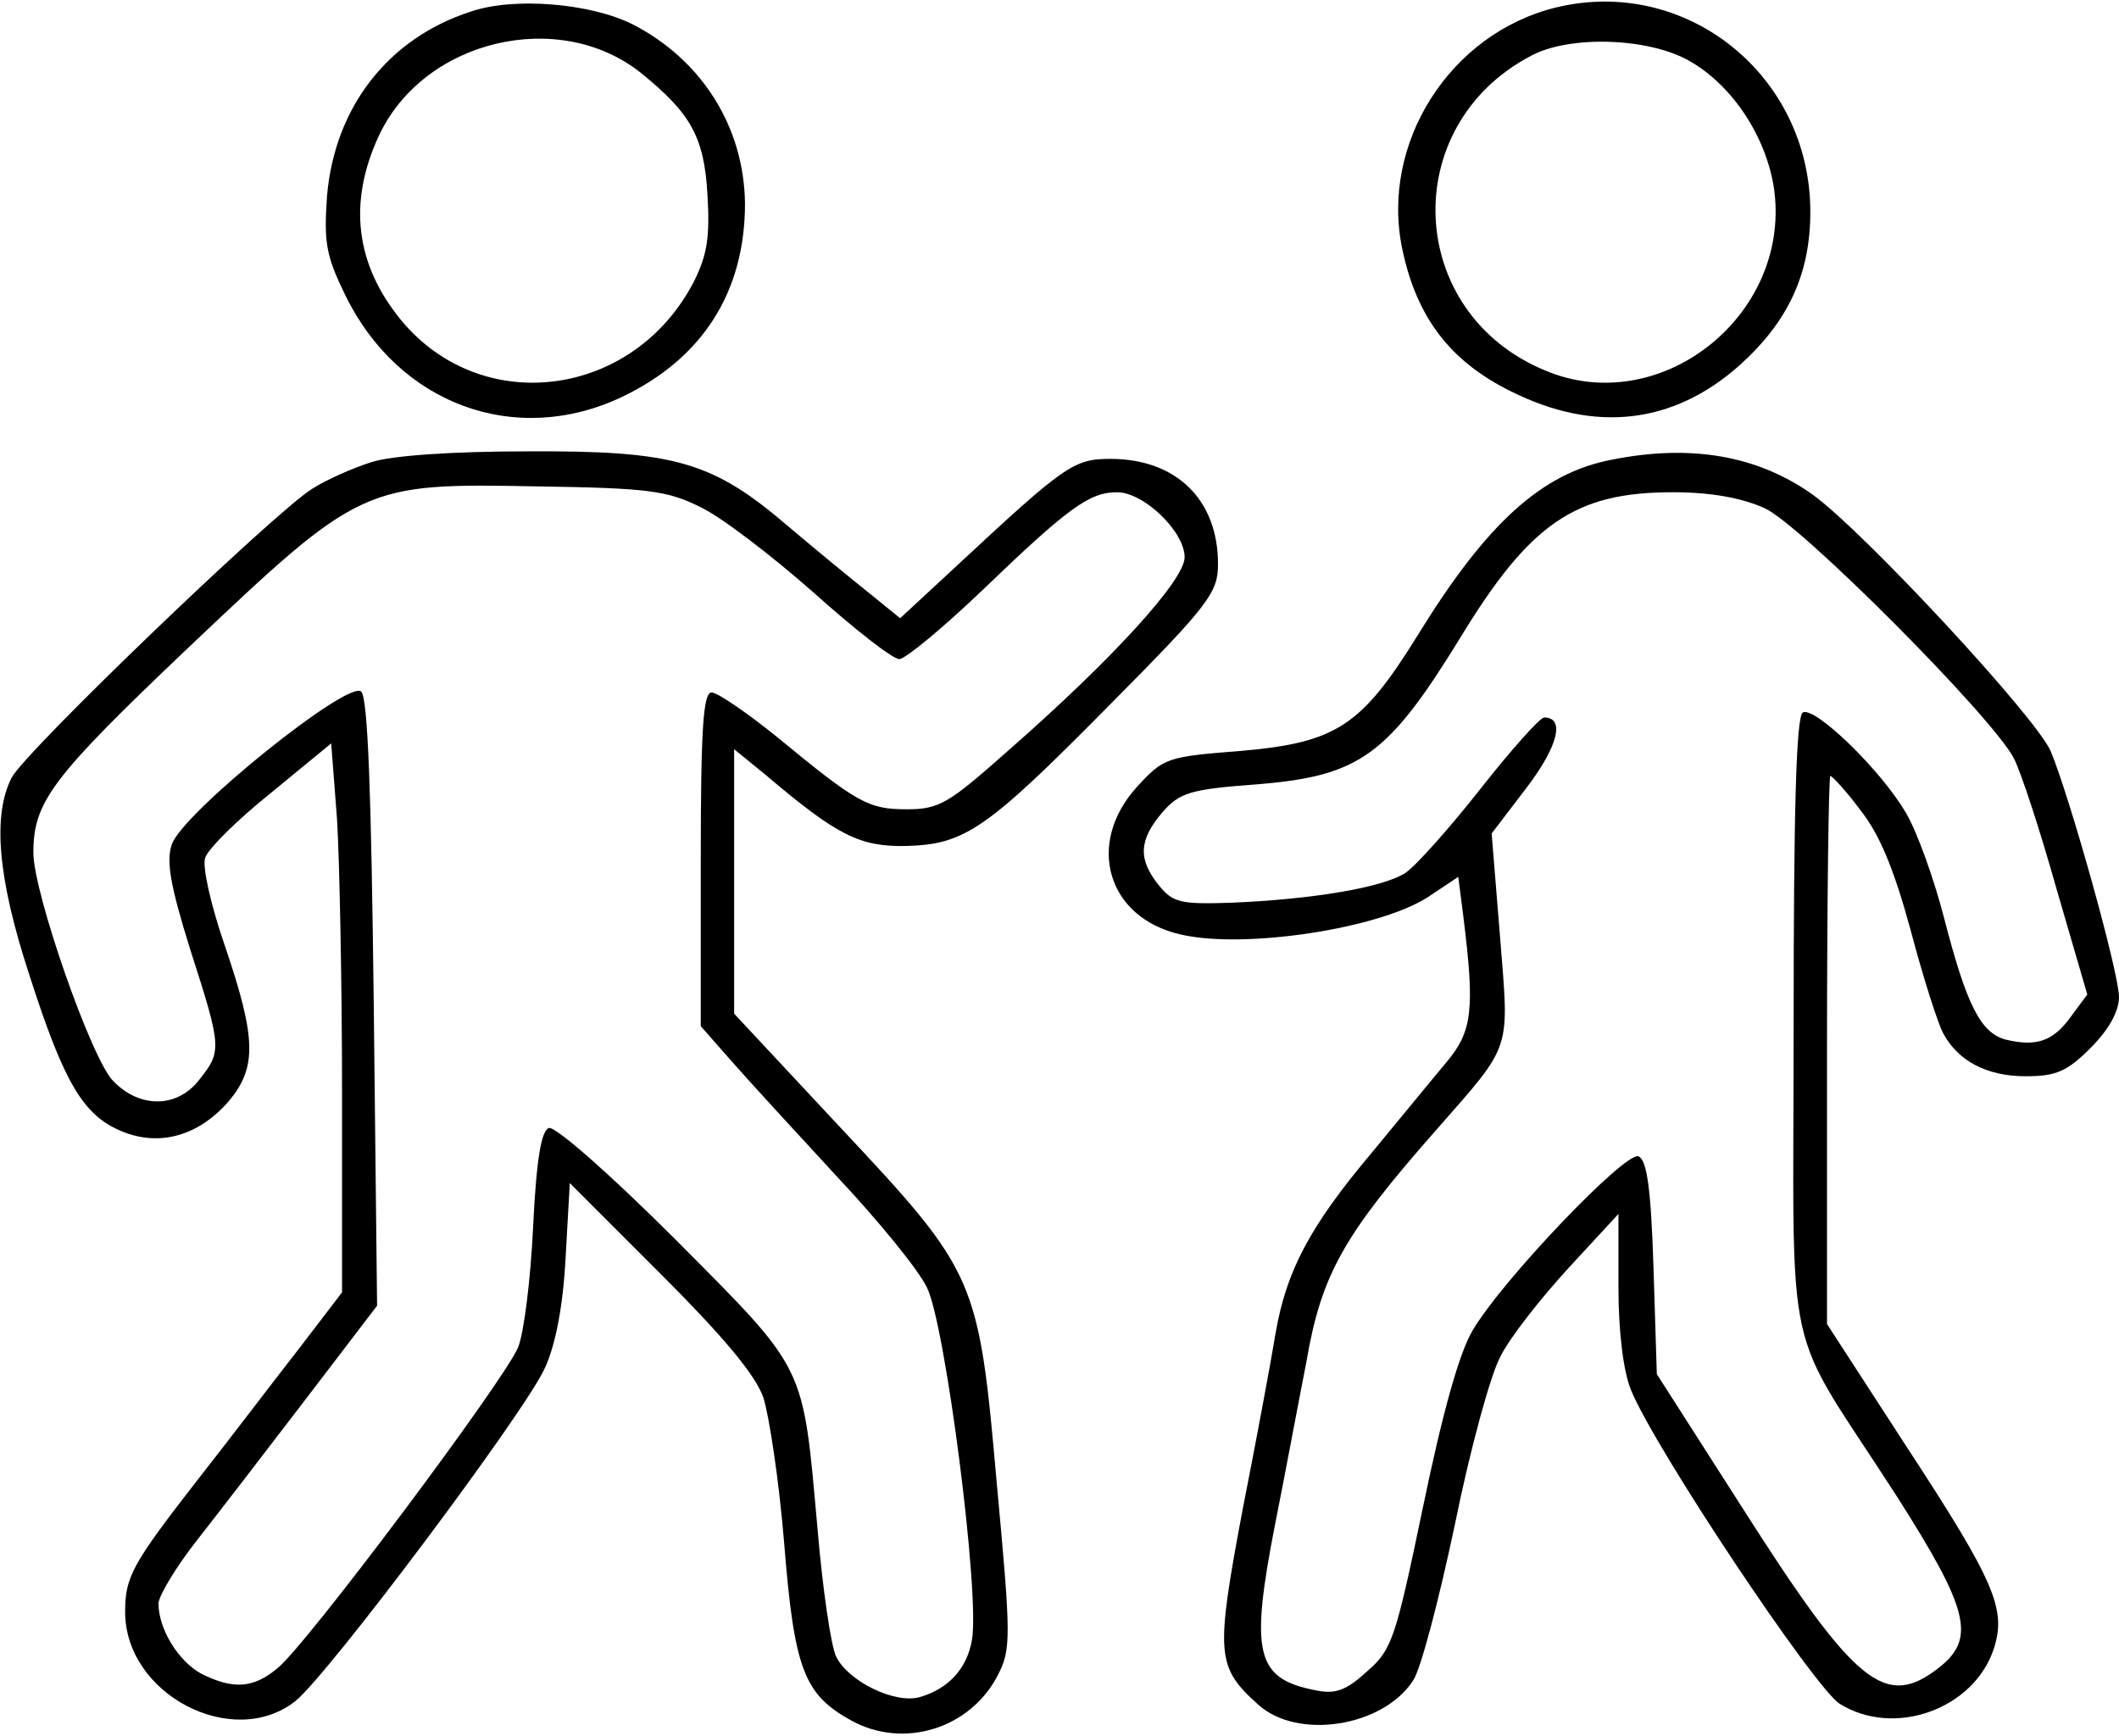
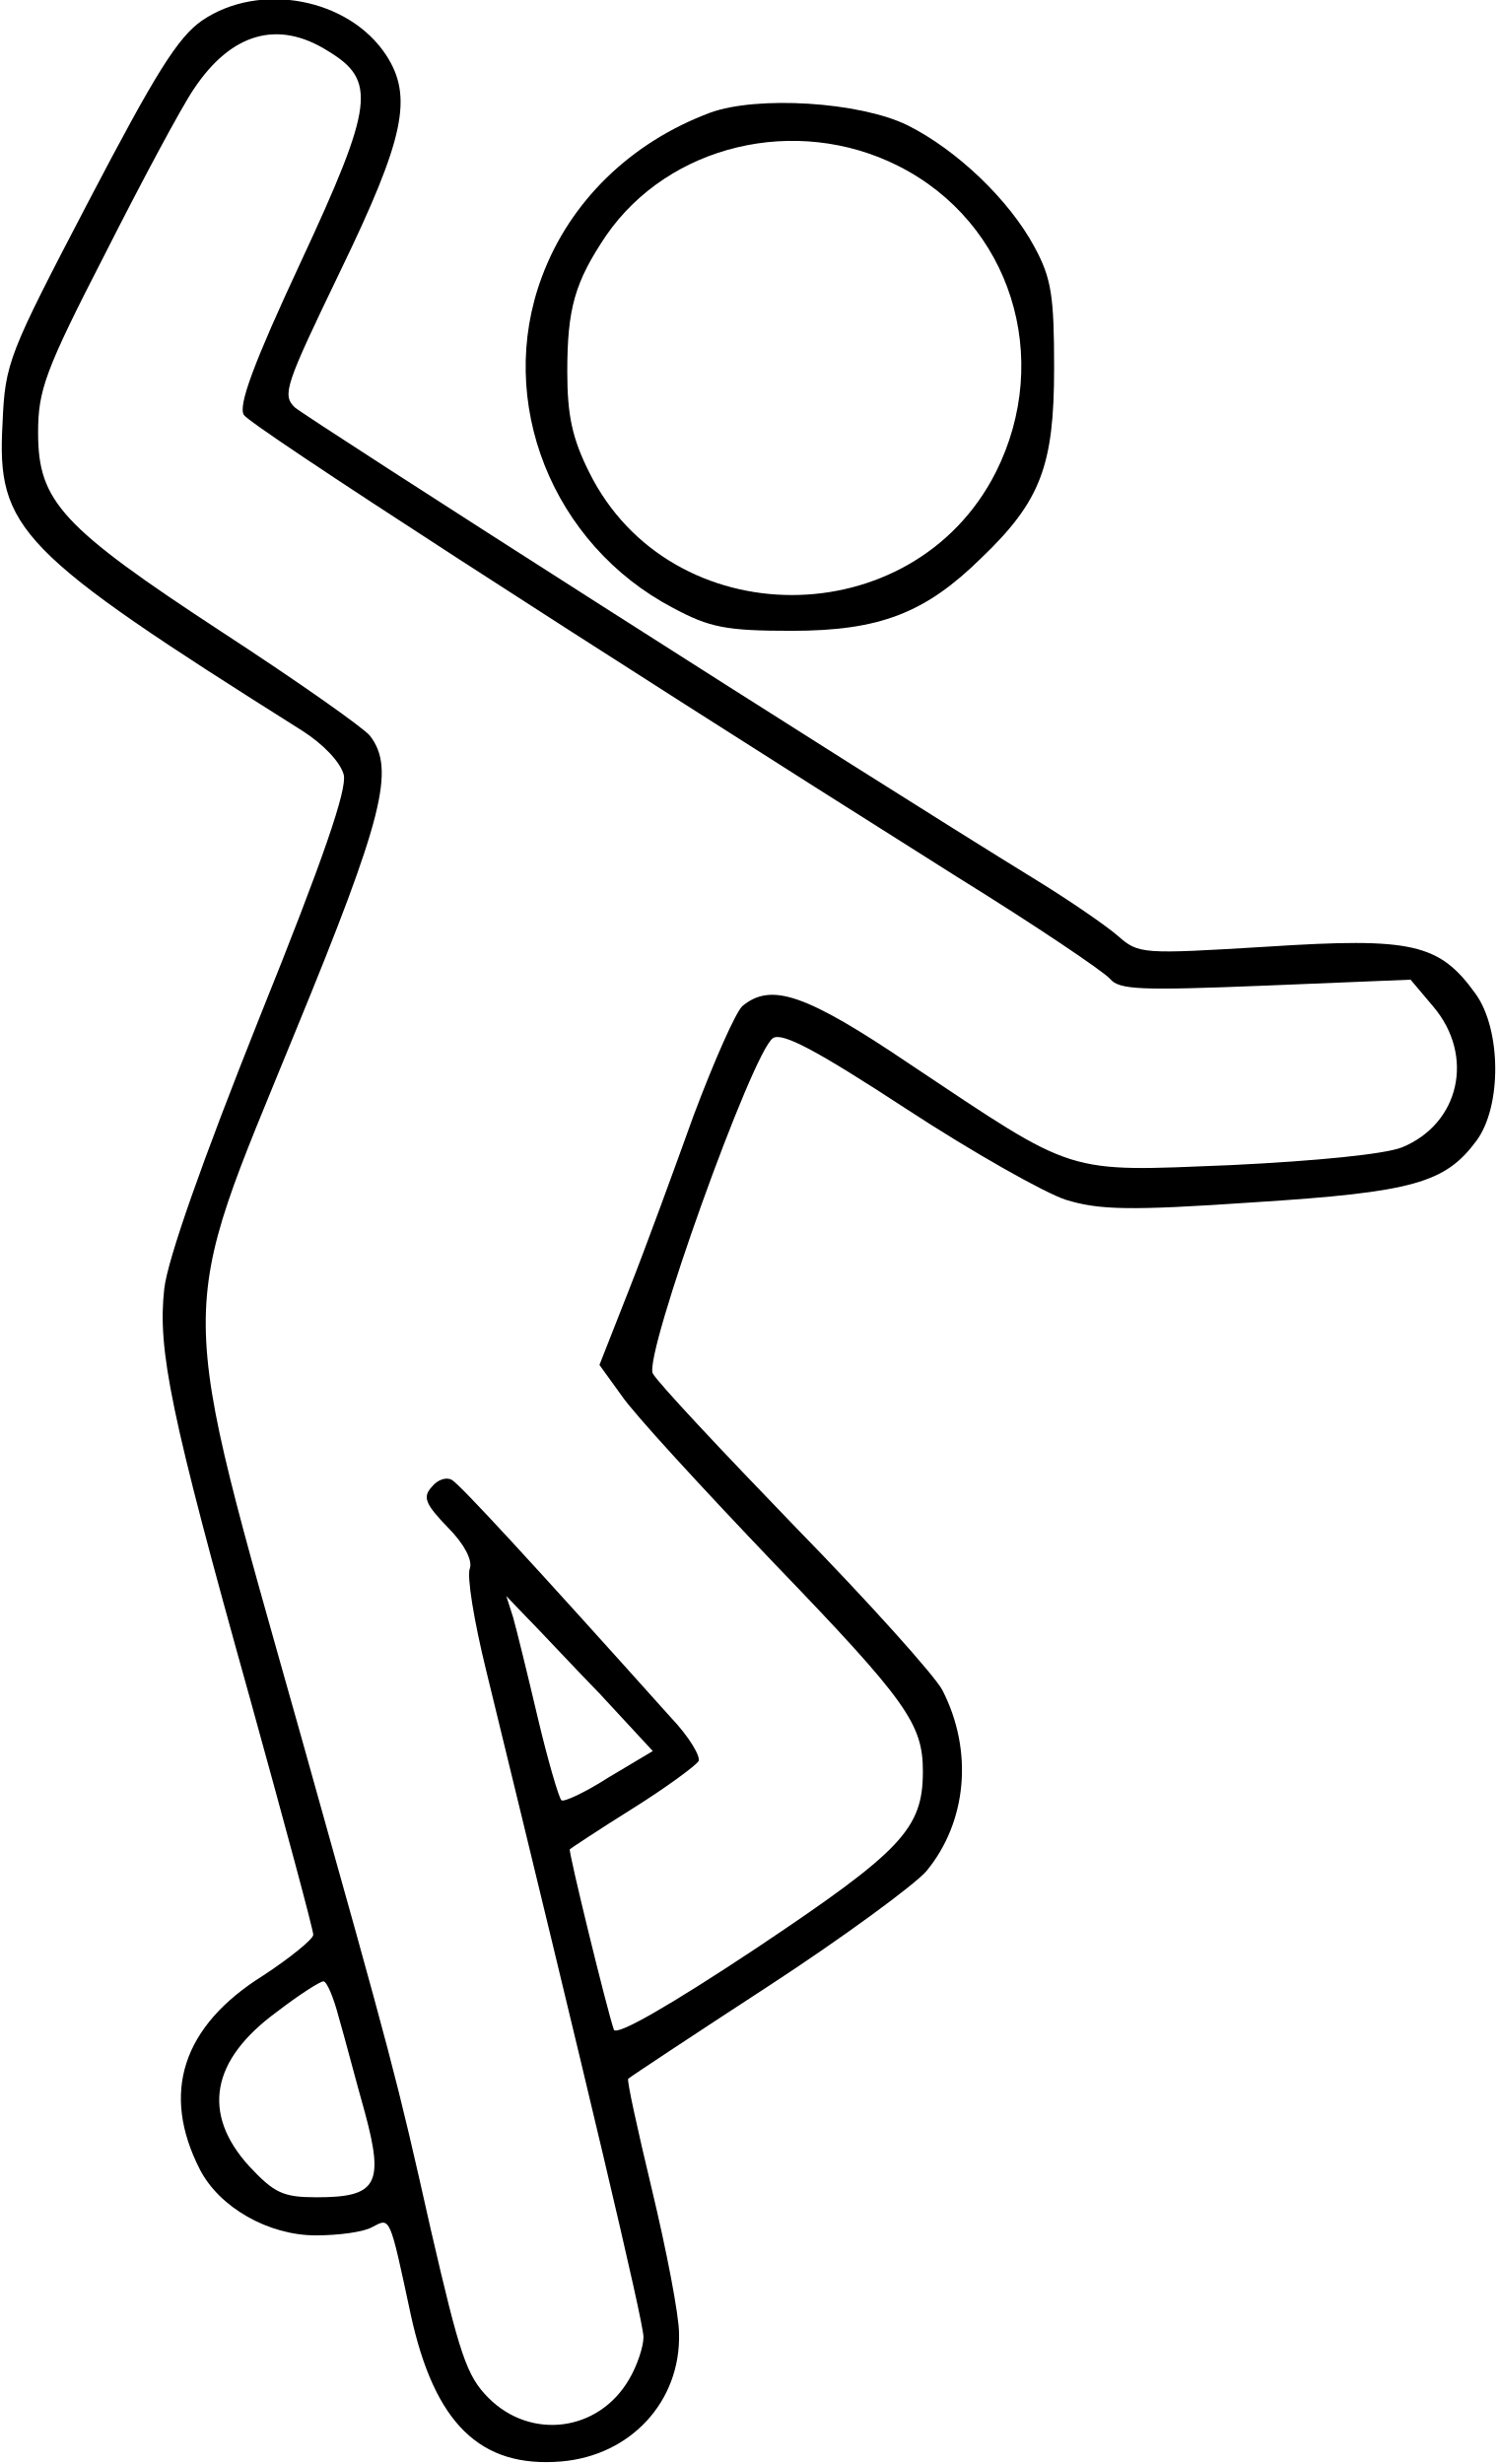
- <svg xmlns="http://www.w3.org/2000/svg" version="1.0" width="254pt" height="208pt" viewBox="0 0 254 208" preserveAspectRatio="xMidYMid meet">
-   <g transform="translate(0,208) scale(0.1,-0.1)" fill="#000000" stroke="none">
-     <path d="M564 2066 c-99 -32 -163 -115 -172 -221 -4 -56 -1 -72 22 -119 64 -131 204 -182 331 -122 97 46 148 126 148 232 -1 91 -51 172 -135 215 -50 25 -142 33 -194 15z m205 -74 c59 -48 75 -76 79 -145 3 -50 0 -72 -16 -104 -72 -140 -254 -164 -351 -47 -55 67 -64 141 -27 221 54 116 217 154 315 75z" />
-     <path d="M1865 2071 c-127 -31 -211 -163 -184 -290 17 -81 57 -134 130 -170 100 -50 194 -40 274 31 58 52 85 109 85 184 0 164 -149 283 -305 245z m160 -64 c53 -30 94 -94 102 -157 18 -150 -138 -272 -275 -214 -167 69 -177 293 -17 377 46 25 141 22 190 -6z" />
-     <path d="M445 1526 c-22 -7 -54 -21 -71 -32 -45 -28 -343 -314 -360 -346 -23 -45 -17 -120 21 -236 42 -131 65 -169 111 -188 46 -19 93 -5 129 37 33 40 32 75 -5 184 -17 49 -28 97 -24 107 3 10 38 45 78 77 l73 60 7 -91 c3 -50 6 -198 6 -329 l0 -238 -52 -68 c-29 -37 -82 -107 -119 -154 -81 -104 -89 -119 -89 -161 0 -99 129 -166 204 -107 39 31 275 346 299 399 13 28 22 75 25 133 l5 89 109 -109 c74 -74 113 -120 123 -148 7 -22 19 -101 25 -175 12 -151 24 -181 80 -212 63 -35 143 -10 176 54 16 31 16 45 -1 228 -22 249 -24 254 -189 430 l-126 135 0 158 0 159 38 -31 c86 -73 113 -86 168 -85 71 2 96 19 247 172 117 118 127 132 127 166 0 77 -50 126 -129 126 -44 0 -55 -8 -184 -128 l-68 -63 -37 30 c-20 16 -64 52 -97 80 -91 78 -136 91 -313 90 -89 0 -163 -5 -187 -13z m395 -54 c25 -12 85 -58 135 -102 49 -44 95 -80 103 -80 7 0 52 37 100 83 103 99 128 117 161 117 32 0 81 -47 81 -78 0 -27 -85 -121 -213 -233 -70 -62 -81 -69 -120 -69 -46 0 -59 7 -156 87 -36 29 -71 53 -78 53 -10 0 -13 -42 -13 -200 l0 -200 37 -42 c21 -24 78 -86 126 -138 49 -52 98 -112 108 -133 22 -43 64 -369 54 -423 -6 -34 -28 -58 -62 -68 -30 -9 -87 19 -101 49 -6 13 -16 81 -22 152 -18 200 -12 188 -170 347 -78 78 -144 136 -152 134 -9 -3 -15 -36 -19 -119 -3 -63 -11 -127 -18 -144 -16 -39 -256 -360 -289 -385 -29 -24 -53 -25 -91 -6 -27 15 -51 53 -51 84 0 9 21 44 47 77 26 33 85 110 131 170 l84 110 -4 362 c-3 253 -7 366 -15 374 -15 15 -214 -145 -227 -183 -7 -20 -2 -49 22 -126 38 -118 38 -122 11 -156 -26 -34 -71 -35 -103 -2 -26 25 -96 226 -96 274 0 61 22 90 185 245 208 197 210 198 420 194 132 -2 155 -5 195 -25z" />
-     <path d="M1932 1529 c-84 -16 -150 -76 -233 -211 -67 -108 -97 -128 -211 -138 -89 -7 -93 -8 -125 -43 -62 -68 -36 -157 52 -177 76 -18 239 7 297 45 l36 24 6 -47 c14 -112 11 -138 -20 -175 -16 -19 -56 -68 -90 -109 -74 -88 -102 -141 -115 -216 -5 -31 -23 -128 -40 -214 -32 -171 -31 -186 19 -231 47 -43 150 -27 186 29 9 13 31 97 50 187 18 89 43 181 55 202 11 22 48 69 81 105 l60 65 0 -88 c0 -54 6 -101 15 -123 29 -71 220 -357 250 -376 65 -41 161 -7 185 66 15 47 2 79 -104 241 l-96 148 0 328 c0 181 2 329 4 329 2 0 19 -18 36 -41 23 -29 40 -70 60 -143 15 -57 33 -113 39 -124 18 -34 53 -52 99 -52 37 0 50 6 78 34 22 22 34 44 34 61 0 29 -59 240 -82 295 -19 42 -223 262 -285 307 -66 47 -146 61 -241 42z m183 -58 c43 -19 274 -251 299 -300 8 -15 31 -85 51 -156 l37 -127 -20 -27 c-21 -29 -41 -36 -78 -27 -30 8 -47 42 -74 147 -12 46 -32 102 -45 124 -30 52 -110 129 -124 121 -8 -5 -11 -119 -11 -374 0 -422 -15 -350 124 -566 86 -135 95 -170 50 -205 -64 -50 -100 -21 -235 191 l-103 161 -4 128 c-3 95 -8 129 -18 133 -16 6 -164 -149 -199 -209 -16 -27 -36 -99 -59 -210 -33 -158 -37 -172 -67 -198 -25 -23 -38 -28 -62 -23 -72 14 -79 44 -48 202 11 55 27 141 37 192 18 105 45 152 155 277 93 106 88 93 77 233 l-10 123 42 55 c38 50 46 84 21 84 -5 0 -39 -38 -76 -85 -37 -47 -77 -92 -90 -101 -27 -18 -113 -32 -209 -36 -61 -2 -70 0 -87 21 -25 31 -24 54 4 87 21 24 33 28 115 34 122 10 156 35 242 175 84 138 138 175 255 175 47 0 83 -7 110 -19z" />
+ <svg xmlns="http://www.w3.org/2000/svg" version="1.0" width="177pt" height="291pt" viewBox="0 0 177 291" preserveAspectRatio="xMidYMid meet">
+   <g transform="translate(0,291) scale(0.1,-0.1)" fill="#000000" stroke="none">
+     <path d="M239 2886 c-29 -20 -55 -62 -134 -213 -95 -182 -99 -191 -102 -263 -7 -125 19 -152 354 -363 25 -16 45 -37 49 -52 4 -17 -23 -97 -100 -288 -67 -168 -108 -284 -112 -319 -8 -72 7 -147 101 -483 41 -148 75 -274 75 -280 0 -5 -27 -27 -59 -48 -96 -60 -121 -139 -75 -229 23 -45 81 -78 137 -78 27 0 57 4 67 10 21 11 20 14 45 -103 28 -129 82 -182 178 -174 82 7 141 71 139 151 0 22 -15 99 -32 170 -17 71 -30 130 -28 131 2 2 76 51 165 109 89 58 173 120 187 136 48 58 56 142 19 214 -9 17 -87 104 -174 193 -87 90 -163 171 -168 181 -11 21 118 381 142 396 11 7 51 -14 158 -84 78 -51 163 -99 188 -107 39 -12 75 -13 221 -3 190 12 227 23 264 73 30 41 29 131 -1 173 -43 60 -75 67 -246 56 -149 -9 -152 -9 -177 13 -14 12 -56 41 -95 65 -215 132 -862 546 -877 559 -15 15 -11 26 54 161 76 157 86 206 54 255 -44 67 -149 87 -217 41z m148 -36 c58 -35 55 -63 -32 -250 -55 -118 -74 -169 -67 -180 8 -13 391 -261 843 -546 92 -57 172 -111 180 -120 11 -13 35 -14 184 -8 l171 7 27 -32 c49 -58 31 -138 -37 -166 -20 -8 -99 -16 -202 -21 -198 -8 -181 -13 -379 119 -123 83 -164 97 -198 69 -8 -7 -34 -66 -58 -130 -23 -64 -57 -157 -76 -205 l-35 -89 26 -36 c14 -21 96 -110 181 -199 156 -162 175 -189 175 -245 0 -68 -25 -94 -197 -209 -101 -67 -165 -104 -168 -96 -8 23 -54 211 -52 213 1 1 34 23 74 48 40 25 75 51 78 56 3 5 -11 29 -33 52 -164 183 -248 274 -258 280 -6 4 -17 1 -24 -8 -11 -12 -8 -20 19 -48 20 -20 29 -39 26 -48 -4 -9 5 -63 19 -120 120 -492 186 -770 186 -788 0 -12 -8 -35 -17 -50 -36 -62 -116 -72 -166 -22 -26 26 -34 51 -68 198 -42 187 -44 193 -153 582 -150 533 -149 486 -7 834 104 253 118 310 88 349 -7 9 -85 64 -174 122 -191 125 -218 155 -218 236 0 50 8 73 79 211 43 85 90 173 105 195 44 66 99 82 158 45z m322 -1941 l62 -67 -52 -31 c-28 -18 -54 -30 -56 -27 -3 3 -16 47 -28 98 -12 51 -25 104 -29 118 l-8 25 24 -25 c14 -14 52 -55 87 -91z m-309 -381 c7 -24 20 -74 31 -113 23 -85 14 -100 -57 -100 -40 0 -50 5 -80 37 -56 62 -45 125 33 182 26 20 51 36 55 36 4 0 12 -19 18 -42z" />
+     <path d="M839 2777 c-94 -35 -166 -105 -199 -194 -55 -147 12 -316 155 -391 43 -23 62 -27 140 -27 104 0 158 21 224 86 70 67 86 109 86 224 0 85 -3 106 -23 143 -30 56 -92 115 -150 144 -57 28 -178 35 -233 15z m222 -63 c133 -67 183 -227 115 -362 -98 -193 -384 -193 -480 0 -20 40 -26 67 -26 119 0 75 9 106 46 161 74 107 224 143 345 82z" />
  </g>
</svg>
